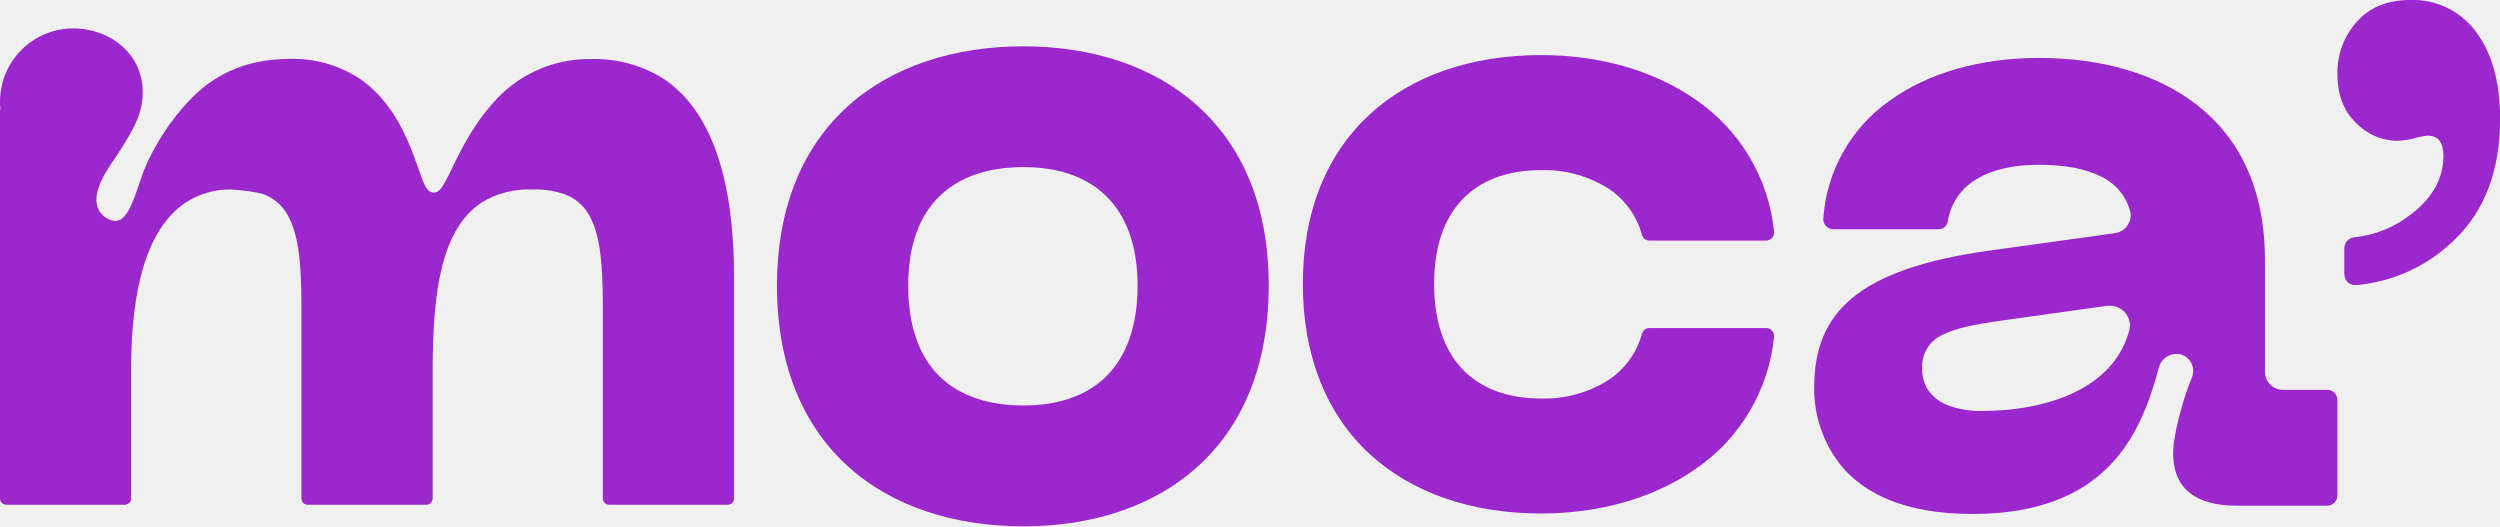
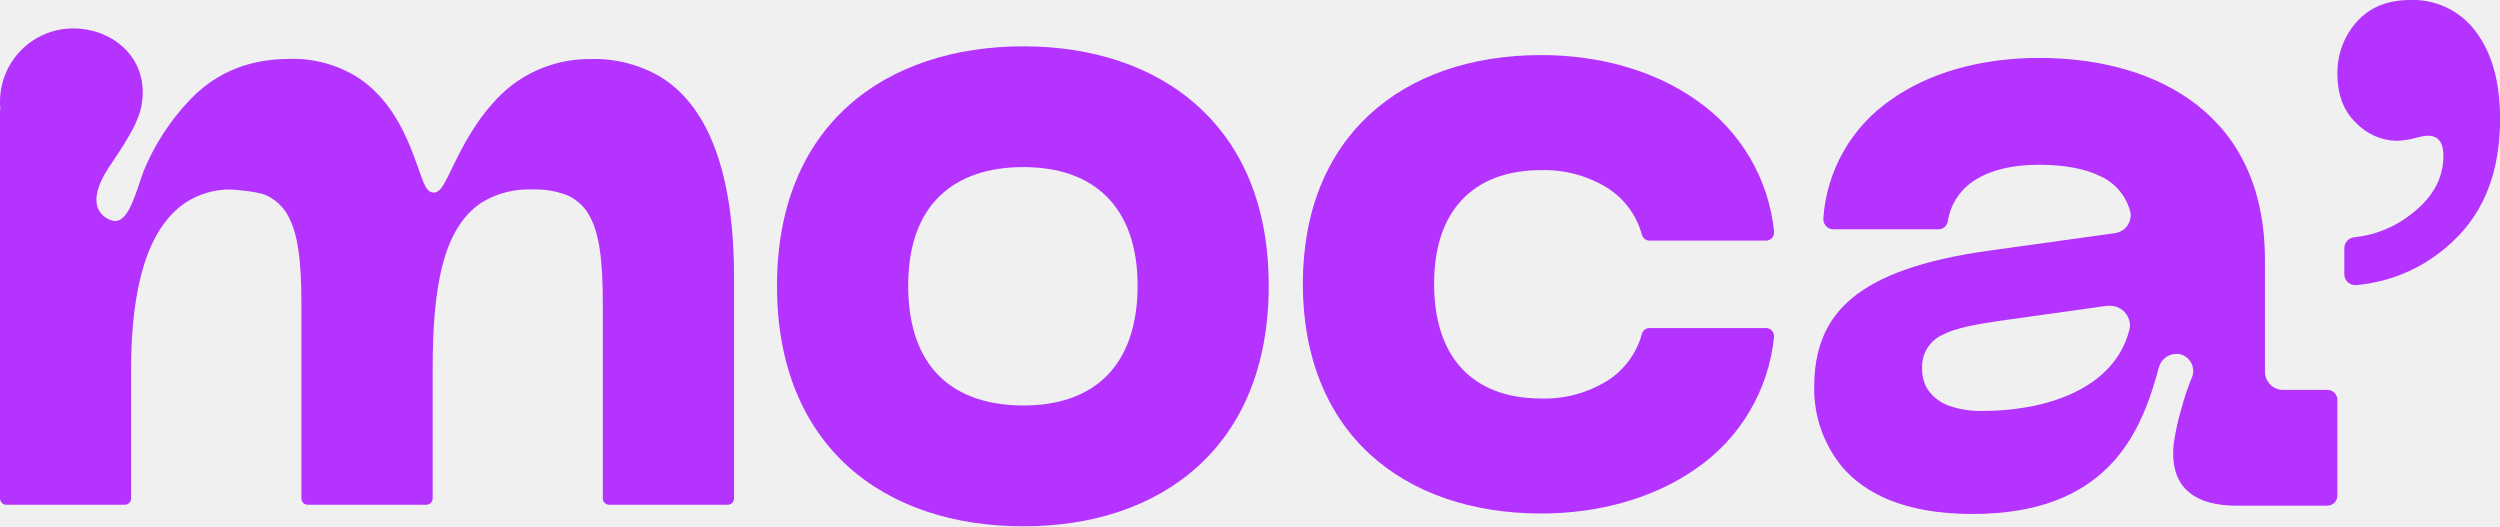
<svg xmlns="http://www.w3.org/2000/svg" width="152" height="32" viewBox="0 0 152 32" fill="none">
  <g clip-path="url(#clip0_0_275)">
-     <path d="M40.096 4.637C38.828 3.911 37.385 3.549 35.926 3.59C34.788 3.574 33.66 3.81 32.623 4.281C31.587 4.752 30.666 5.447 29.928 6.317C28.582 7.821 27.798 9.597 27.272 10.659C27.152 10.915 27.014 11.161 26.858 11.395C26.789 11.497 26.7 11.583 26.596 11.648C26.527 11.688 26.449 11.709 26.37 11.709C26.251 11.708 26.137 11.662 26.051 11.581C25.984 11.516 25.927 11.442 25.882 11.36C25.779 11.169 25.692 10.97 25.623 10.765C25.448 10.291 25.244 9.658 24.957 8.957C24.386 7.552 23.487 5.898 21.89 4.797C20.616 3.959 19.117 3.534 17.595 3.581C14.76 3.581 12.863 4.688 11.536 6.08C10.352 7.326 9.407 8.779 8.746 10.368C8.227 11.773 7.822 13.568 6.9 13.427C6.664 13.395 5.048 12.889 6.39 10.547C6.849 9.747 8.325 7.869 8.593 6.477C9.148 3.597 6.9 1.728 4.448 1.728C3.27 1.727 2.139 2.196 1.305 3.031C0.471 3.866 0.002 5 0 6.182C0 6.323 0 6.461 0.022 6.598C0.008 6.652 0.001 6.706 0 6.762L0 30.304C0 30.406 0.04 30.503 0.112 30.576C0.184 30.648 0.281 30.688 0.383 30.688H7.598C7.698 30.685 7.793 30.644 7.863 30.572C7.933 30.5 7.971 30.404 7.971 30.304V22.461C7.971 19.981 8.217 17.849 8.746 16.134C9.276 14.419 10.105 13.12 11.265 12.329C12.079 11.796 13.032 11.514 14.004 11.52C14.052 11.52 15.599 11.616 16.157 11.862C16.719 12.109 17.186 12.532 17.486 13.069C18.124 14.185 18.322 15.872 18.325 18.432V30.304C18.325 30.406 18.365 30.503 18.437 30.576C18.509 30.648 18.606 30.688 18.707 30.688H25.923C26.025 30.688 26.122 30.648 26.194 30.576C26.265 30.503 26.306 30.406 26.306 30.304V22.461C26.306 19.987 26.456 17.856 26.899 16.134C27.342 14.413 28.095 13.088 29.313 12.294C30.224 11.748 31.274 11.479 32.336 11.52C33.041 11.492 33.746 11.6 34.411 11.84C34.987 12.072 35.47 12.488 35.785 13.024C36.449 14.134 36.646 15.824 36.65 18.419V30.304C36.651 30.405 36.691 30.503 36.763 30.575C36.834 30.646 36.931 30.687 37.032 30.688H44.248C44.349 30.688 44.447 30.648 44.519 30.576C44.59 30.503 44.631 30.406 44.631 30.304V16.841C44.631 14.121 44.337 11.558 43.62 9.437C42.903 7.315 41.77 5.638 40.096 4.637Z" fill="#9A28CD" />
-     <path d="M72.801 6.426C70.123 4.019 66.392 2.816 62.215 2.816C58.038 2.816 54.269 4.019 51.584 6.426C48.899 8.832 47.245 12.455 47.241 17.379C47.238 22.304 48.899 25.965 51.584 28.381C54.269 30.797 58.009 32 62.215 32C66.421 32 70.123 30.797 72.801 28.381C75.48 25.965 77.134 22.333 77.138 17.379C77.141 12.426 75.48 8.835 72.801 6.426ZM67.253 22.89C66.022 24.099 64.275 24.656 62.215 24.653C60.155 24.65 58.37 24.099 57.132 22.89C55.895 21.68 55.219 19.84 55.219 17.379C55.219 14.919 55.892 13.123 57.132 11.92C58.373 10.717 60.13 10.16 62.215 10.16C64.3 10.16 66.022 10.717 67.253 11.92C68.484 13.123 69.166 14.944 69.166 17.379C69.166 19.815 68.484 21.677 67.253 22.89Z" fill="#9A28CD" />
-     <path d="M93.705 10.345C95.13 10.304 96.535 10.684 97.748 11.436C98.764 12.086 99.504 13.092 99.824 14.258C99.849 14.363 99.908 14.456 99.991 14.523C100.075 14.591 100.179 14.628 100.286 14.629H107.384C107.512 14.626 107.634 14.573 107.724 14.481C107.814 14.389 107.865 14.265 107.865 14.136V14.079C107.702 12.479 107.193 10.934 106.374 9.553C105.554 8.171 104.444 6.985 103.121 6.079C100.57 4.277 97.209 3.346 93.705 3.349C89.448 3.349 85.829 4.604 83.275 6.959C80.721 9.314 79.216 12.77 79.213 17.256C79.21 21.743 80.724 25.256 83.275 27.605C85.826 29.954 89.448 31.221 93.705 31.221C97.212 31.221 100.56 30.293 103.121 28.492C104.443 27.584 105.553 26.399 106.372 25.017C107.191 23.635 107.699 22.091 107.862 20.492V20.434C107.862 20.305 107.812 20.182 107.722 20.09C107.632 19.998 107.509 19.946 107.381 19.945H100.286C100.179 19.946 100.076 19.982 99.992 20.049C99.909 20.116 99.849 20.208 99.824 20.312C99.504 21.479 98.764 22.484 97.748 23.135C96.536 23.89 95.13 24.27 93.705 24.229C91.613 24.229 89.965 23.589 88.855 22.383C87.746 21.177 87.194 19.42 87.194 17.263C87.194 15.106 87.742 13.388 88.855 12.184C89.968 10.981 91.613 10.341 93.705 10.345Z" fill="#9A28CD" />
-     <path d="M141.51 23.704H138.806C138.662 23.704 138.519 23.676 138.386 23.62C138.253 23.565 138.131 23.483 138.03 23.381C137.928 23.278 137.847 23.157 137.792 23.023C137.737 22.889 137.709 22.745 137.709 22.601V15.82C137.709 11.416 136.115 8.376 133.603 6.402C131.09 4.428 127.656 3.522 123.97 3.522C120.408 3.522 117.242 4.431 114.921 6.101C113.749 6.916 112.776 7.984 112.073 9.228C111.369 10.472 110.954 11.858 110.858 13.285V13.333C110.859 13.495 110.924 13.649 111.038 13.763C111.152 13.877 111.306 13.941 111.467 13.941H117.87C118.008 13.939 118.14 13.887 118.243 13.795C118.345 13.703 118.411 13.576 118.428 13.439C118.513 12.912 118.712 12.411 119.013 11.971C119.313 11.531 119.707 11.164 120.166 10.895C121.122 10.316 122.398 10.018 123.973 10.018C125.548 10.018 126.827 10.264 127.755 10.741C128.182 10.941 128.56 11.232 128.864 11.595C129.167 11.957 129.388 12.381 129.512 12.837C129.536 12.923 129.548 13.011 129.547 13.1C129.542 13.364 129.443 13.618 129.267 13.816C129.092 14.013 128.851 14.14 128.59 14.175L120.899 15.244C116.904 15.804 114.238 16.767 112.609 18.124C110.979 19.48 110.307 21.244 110.303 23.538C110.278 25.312 110.886 27.037 112.016 28.402C113.377 29.98 115.756 31.247 119.914 31.25C123.989 31.25 126.527 30.053 128.204 28.37C129.881 26.687 130.707 24.437 131.262 22.328C131.326 22.095 131.465 21.888 131.658 21.741C131.85 21.595 132.085 21.515 132.327 21.516C132.465 21.515 132.602 21.543 132.729 21.598C132.855 21.653 132.97 21.734 133.064 21.836C133.209 21.991 133.304 22.186 133.335 22.397C133.367 22.607 133.335 22.822 133.242 23.013C133.003 23.597 132.802 24.196 132.64 24.805C132.425 25.518 132.265 26.247 132.161 26.985C132.142 27.186 132.129 27.378 132.129 27.564C132.129 28.719 132.518 29.484 133.166 29.989C133.813 30.495 134.776 30.744 135.937 30.744H141.51C141.67 30.743 141.823 30.678 141.936 30.564C142.048 30.451 142.112 30.297 142.113 30.137V24.319C142.114 24.239 142.099 24.159 142.069 24.085C142.039 24.011 141.995 23.943 141.939 23.886C141.883 23.829 141.816 23.783 141.743 23.752C141.669 23.721 141.59 23.705 141.51 23.704ZM129.457 20.082C129.059 21.644 127.984 22.879 126.431 23.704C124.879 24.53 122.841 24.985 120.462 24.985C119.827 24.995 119.194 24.898 118.591 24.7C118.015 24.523 117.518 24.152 117.184 23.65C116.965 23.273 116.854 22.842 116.866 22.405C116.842 21.979 116.947 21.556 117.167 21.191C117.387 20.826 117.712 20.537 118.1 20.36C118.89 19.951 120.013 19.74 121.476 19.522L128.121 18.591C128.179 18.588 128.236 18.588 128.294 18.591C128.613 18.591 128.92 18.718 129.147 18.945C129.373 19.172 129.501 19.479 129.502 19.8C129.498 19.896 129.483 19.99 129.457 20.082Z" fill="#9A28CD" />
-     <path d="M150.529 1.92C150.069 1.299 149.466 0.8 148.771 0.466C148.076 0.131 147.311 -0.029 146.541 -0C145.161 -0 144.078 0.441 143.291 1.324C142.512 2.196 142.091 3.331 142.115 4.502C142.115 5.765 142.495 6.758 143.256 7.481C143.904 8.153 144.79 8.542 145.721 8.563C146.069 8.55 146.416 8.502 146.754 8.419C147.03 8.332 147.314 8.275 147.602 8.249C148.24 8.249 148.559 8.652 148.559 9.465C148.559 10.825 147.921 11.999 146.646 12.985C145.64 13.795 144.422 14.296 143.138 14.428C142.973 14.443 142.82 14.52 142.708 14.642C142.596 14.765 142.533 14.925 142.533 15.091V16.668C142.533 16.761 142.552 16.853 142.589 16.937C142.626 17.022 142.681 17.098 142.749 17.161C142.817 17.223 142.897 17.271 142.984 17.301C143.072 17.331 143.164 17.342 143.256 17.334C145.504 17.138 147.614 16.167 149.229 14.585C151.078 12.81 152.004 10.357 152.006 7.225C152.004 4.989 151.512 3.221 150.529 1.92Z" fill="#9A28CD" />
+     <path d="M40.096 4.637C38.828 3.911 37.385 3.549 35.926 3.59C34.788 3.574 33.66 3.81 32.623 4.281C31.587 4.752 30.666 5.447 29.928 6.317C28.582 7.821 27.798 9.597 27.272 10.659C27.152 10.915 27.014 11.161 26.858 11.395C26.789 11.497 26.7 11.583 26.596 11.648C26.527 11.688 26.449 11.709 26.37 11.709C26.251 11.708 26.137 11.662 26.051 11.581C25.984 11.516 25.927 11.442 25.882 11.36C25.779 11.169 25.692 10.97 25.623 10.765C25.448 10.291 25.244 9.658 24.957 8.957C24.386 7.552 23.487 5.898 21.89 4.797C20.616 3.959 19.117 3.534 17.595 3.581C14.76 3.581 12.863 4.688 11.536 6.08C10.352 7.326 9.407 8.779 8.746 10.368C8.227 11.773 7.822 13.568 6.9 13.427C6.664 13.395 5.048 12.889 6.39 10.547C6.849 9.747 8.325 7.869 8.593 6.477C9.148 3.597 6.9 1.728 4.448 1.728C3.27 1.727 2.139 2.196 1.305 3.031C0.471 3.866 0.002 5 0 6.182C0 6.323 0 6.461 0.022 6.598C0.008 6.652 0.001 6.706 0 6.762L0 30.304C0 30.406 0.04 30.503 0.112 30.576C0.184 30.648 0.281 30.688 0.383 30.688H7.598C7.698 30.685 7.793 30.644 7.863 30.572C7.933 30.5 7.971 30.404 7.971 30.304V22.461C7.971 19.981 8.217 17.849 8.746 16.134C9.276 14.419 10.105 13.12 11.265 12.329C12.079 11.796 13.032 11.514 14.004 11.52C14.052 11.52 15.599 11.616 16.157 11.862C16.719 12.109 17.186 12.532 17.486 13.069C18.124 14.185 18.322 15.872 18.325 18.432V30.304C18.325 30.406 18.365 30.503 18.437 30.576C18.509 30.648 18.606 30.688 18.707 30.688H25.923C26.025 30.688 26.122 30.648 26.194 30.576C26.265 30.503 26.306 30.406 26.306 30.304V22.461C26.306 19.987 26.456 17.856 26.899 16.134C27.342 14.413 28.095 13.088 29.313 12.294C30.224 11.748 31.274 11.479 32.336 11.52C33.041 11.492 33.746 11.6 34.411 11.84C34.987 12.072 35.47 12.488 35.785 13.024C36.449 14.134 36.646 15.824 36.65 18.419V30.304C36.651 30.405 36.691 30.503 36.763 30.575C36.834 30.646 36.931 30.687 37.032 30.688H44.248C44.349 30.688 44.447 30.648 44.519 30.576C44.59 30.503 44.631 30.406 44.631 30.304V16.841C44.631 14.121 44.337 11.558 43.62 9.437C42.903 7.315 41.77 5.638 40.096 4.637Z" fill="#B433FF" />
+     <path d="M72.801 6.426C70.123 4.019 66.392 2.816 62.215 2.816C58.038 2.816 54.269 4.019 51.584 6.426C48.899 8.832 47.245 12.455 47.241 17.379C47.238 22.304 48.899 25.965 51.584 28.381C54.269 30.797 58.009 32 62.215 32C66.421 32 70.123 30.797 72.801 28.381C75.48 25.965 77.134 22.333 77.138 17.379C77.141 12.426 75.48 8.835 72.801 6.426ZM67.253 22.89C66.022 24.099 64.275 24.656 62.215 24.653C60.155 24.65 58.37 24.099 57.132 22.89C55.895 21.68 55.219 19.84 55.219 17.379C55.219 14.919 55.892 13.123 57.132 11.92C58.373 10.717 60.13 10.16 62.215 10.16C64.3 10.16 66.022 10.717 67.253 11.92C68.484 13.123 69.166 14.944 69.166 17.379C69.166 19.815 68.484 21.677 67.253 22.89Z" fill="#B433FF" />
+     <path d="M93.705 10.345C95.13 10.304 96.535 10.684 97.748 11.436C98.764 12.086 99.504 13.092 99.824 14.258C99.849 14.363 99.908 14.456 99.991 14.523C100.075 14.591 100.179 14.628 100.286 14.629H107.384C107.512 14.626 107.634 14.573 107.724 14.481C107.814 14.389 107.865 14.265 107.865 14.136V14.079C107.702 12.479 107.193 10.934 106.374 9.553C105.554 8.171 104.444 6.985 103.121 6.079C100.57 4.277 97.209 3.346 93.705 3.349C89.448 3.349 85.829 4.604 83.275 6.959C80.721 9.314 79.216 12.77 79.213 17.256C79.21 21.743 80.724 25.256 83.275 27.605C85.826 29.954 89.448 31.221 93.705 31.221C97.212 31.221 100.56 30.293 103.121 28.492C104.443 27.584 105.553 26.399 106.372 25.017C107.191 23.635 107.699 22.091 107.862 20.492V20.434C107.862 20.305 107.812 20.182 107.722 20.09C107.632 19.998 107.509 19.946 107.381 19.945H100.286C100.179 19.946 100.076 19.982 99.992 20.049C99.909 20.116 99.849 20.208 99.824 20.312C99.504 21.479 98.764 22.484 97.748 23.135C96.536 23.89 95.13 24.27 93.705 24.229C91.613 24.229 89.965 23.589 88.855 22.383C87.746 21.177 87.194 19.42 87.194 17.263C87.194 15.106 87.742 13.388 88.855 12.184C89.968 10.981 91.613 10.341 93.705 10.345Z" fill="#B433FF" />
+     <path d="M141.51 23.704H138.806C138.662 23.704 138.519 23.676 138.386 23.62C138.253 23.565 138.131 23.483 138.03 23.381C137.928 23.278 137.847 23.157 137.792 23.023C137.737 22.889 137.709 22.745 137.709 22.601V15.82C137.709 11.416 136.115 8.376 133.603 6.402C131.09 4.428 127.656 3.522 123.97 3.522C120.408 3.522 117.242 4.431 114.921 6.101C113.749 6.916 112.776 7.984 112.073 9.228C111.369 10.472 110.954 11.858 110.858 13.285V13.333C110.859 13.495 110.924 13.649 111.038 13.763C111.152 13.877 111.306 13.941 111.467 13.941H117.87C118.008 13.939 118.14 13.887 118.243 13.795C118.345 13.703 118.411 13.576 118.428 13.439C118.513 12.912 118.712 12.411 119.013 11.971C119.313 11.531 119.707 11.164 120.166 10.895C121.122 10.316 122.398 10.018 123.973 10.018C125.548 10.018 126.827 10.264 127.755 10.741C128.182 10.941 128.56 11.232 128.864 11.595C129.167 11.957 129.388 12.381 129.512 12.837C129.536 12.923 129.548 13.011 129.547 13.1C129.542 13.364 129.443 13.618 129.267 13.816C129.092 14.013 128.851 14.14 128.59 14.175L120.899 15.244C116.904 15.804 114.238 16.767 112.609 18.124C110.979 19.48 110.307 21.244 110.303 23.538C110.278 25.312 110.886 27.037 112.016 28.402C113.377 29.98 115.756 31.247 119.914 31.25C123.989 31.25 126.527 30.053 128.204 28.37C129.881 26.687 130.707 24.437 131.262 22.328C131.326 22.095 131.465 21.888 131.658 21.741C131.85 21.595 132.085 21.515 132.327 21.516C132.465 21.515 132.602 21.543 132.729 21.598C132.855 21.653 132.97 21.734 133.064 21.836C133.209 21.991 133.304 22.186 133.335 22.397C133.367 22.607 133.335 22.822 133.242 23.013C133.003 23.597 132.802 24.196 132.64 24.805C132.425 25.518 132.265 26.247 132.161 26.985C132.142 27.186 132.129 27.378 132.129 27.564C132.129 28.719 132.518 29.484 133.166 29.989C133.813 30.495 134.776 30.744 135.937 30.744H141.51C141.67 30.743 141.823 30.678 141.936 30.564C142.048 30.451 142.112 30.297 142.113 30.137V24.319C142.114 24.239 142.099 24.159 142.069 24.085C142.039 24.011 141.995 23.943 141.939 23.886C141.883 23.829 141.816 23.783 141.743 23.752C141.669 23.721 141.59 23.705 141.51 23.704ZM129.457 20.082C129.059 21.644 127.984 22.879 126.431 23.704C124.879 24.53 122.841 24.985 120.462 24.985C119.827 24.995 119.194 24.898 118.591 24.7C118.015 24.523 117.518 24.152 117.184 23.65C116.965 23.273 116.854 22.842 116.866 22.405C116.842 21.979 116.947 21.556 117.167 21.191C117.387 20.826 117.712 20.537 118.1 20.36C118.89 19.951 120.013 19.74 121.476 19.522L128.121 18.591C128.179 18.588 128.236 18.588 128.294 18.591C128.613 18.591 128.92 18.718 129.147 18.945C129.373 19.172 129.501 19.479 129.502 19.8C129.498 19.896 129.483 19.99 129.457 20.082Z" fill="#B433FF" />
+     <path d="M150.529 1.92C150.069 1.299 149.466 0.8 148.771 0.466C148.076 0.131 147.311 -0.029 146.541 -0C145.161 -0 144.078 0.441 143.291 1.324C142.512 2.196 142.091 3.331 142.115 4.502C142.115 5.765 142.495 6.758 143.256 7.481C143.904 8.153 144.79 8.542 145.721 8.563C146.069 8.55 146.416 8.502 146.754 8.419C147.03 8.332 147.314 8.275 147.602 8.249C148.24 8.249 148.559 8.652 148.559 9.465C148.559 10.825 147.921 11.999 146.646 12.985C145.64 13.795 144.422 14.296 143.138 14.428C142.973 14.443 142.82 14.52 142.708 14.642C142.596 14.765 142.533 14.925 142.533 15.091V16.668C142.533 16.761 142.552 16.853 142.589 16.937C142.626 17.022 142.681 17.098 142.749 17.161C142.817 17.223 142.897 17.271 142.984 17.301C143.072 17.331 143.164 17.342 143.256 17.334C145.504 17.138 147.614 16.167 149.229 14.585C151.078 12.81 152.004 10.357 152.006 7.225C152.004 4.989 151.512 3.221 150.529 1.92Z" fill="#B433FF" />
  </g>
  <defs>
    <clipPath id="clip0_0_275">
      <rect width="152" height="32" fill="white" />
    </clipPath>
  </defs>
</svg>
